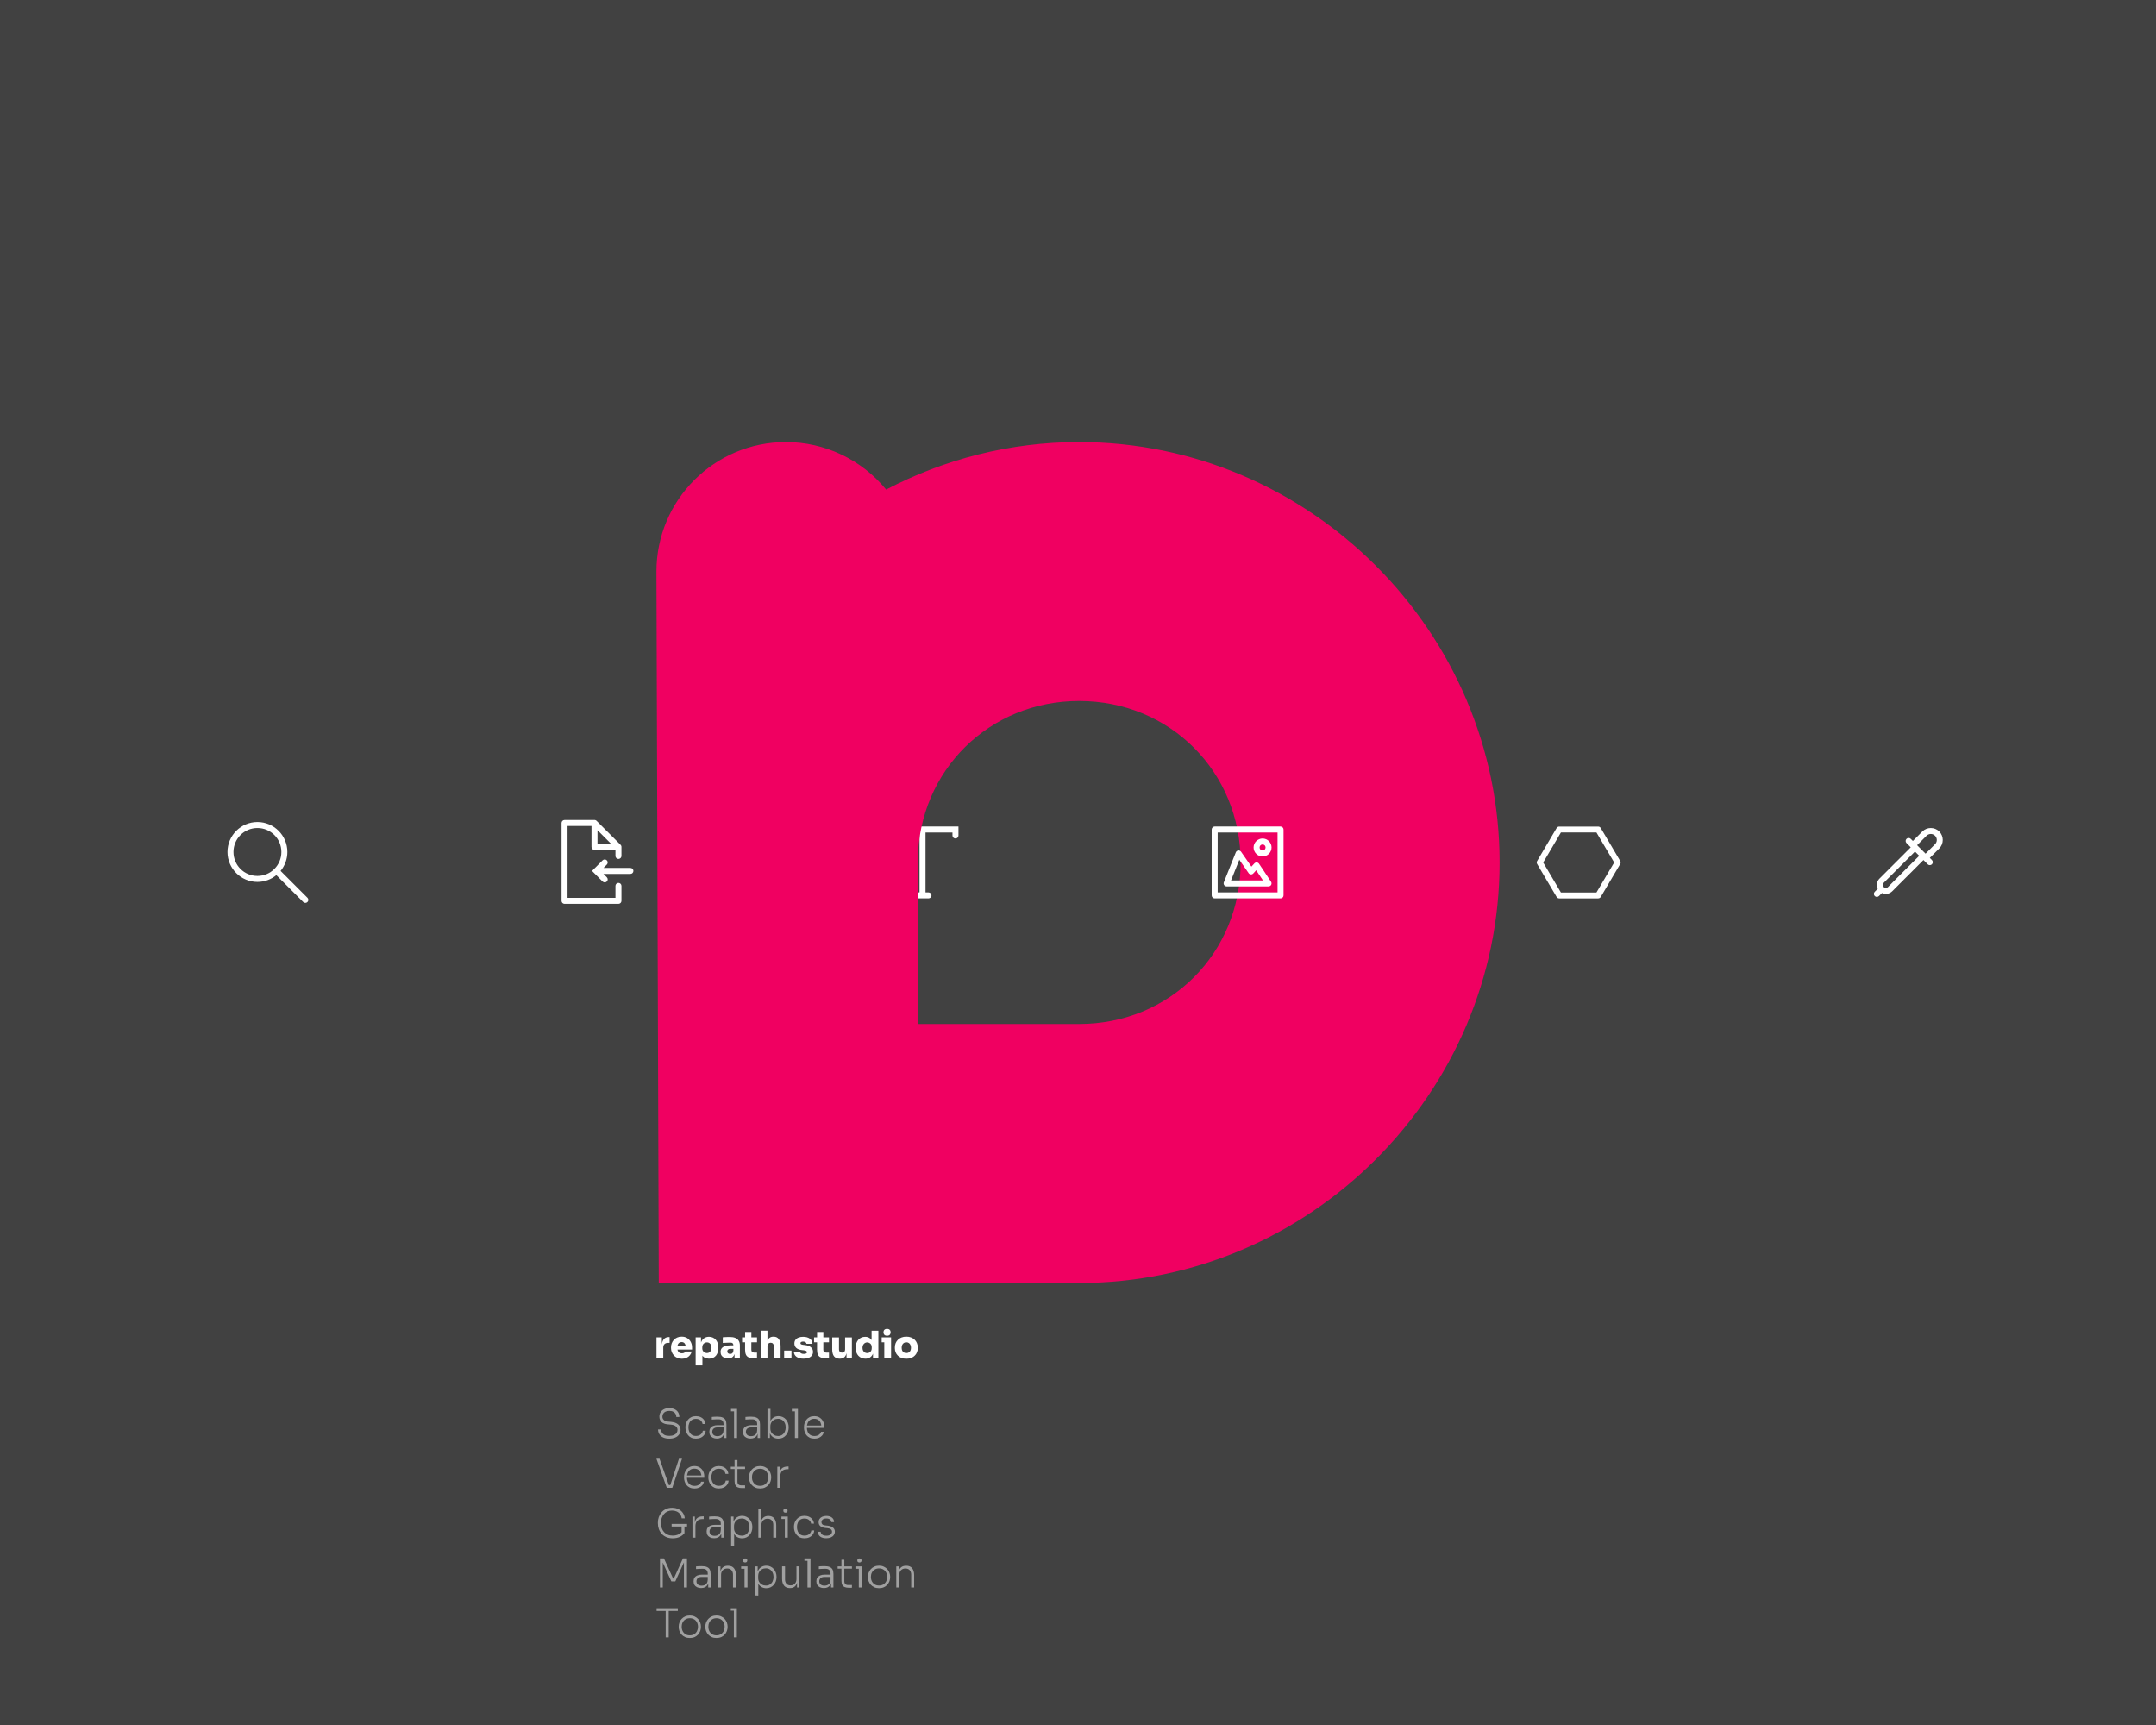
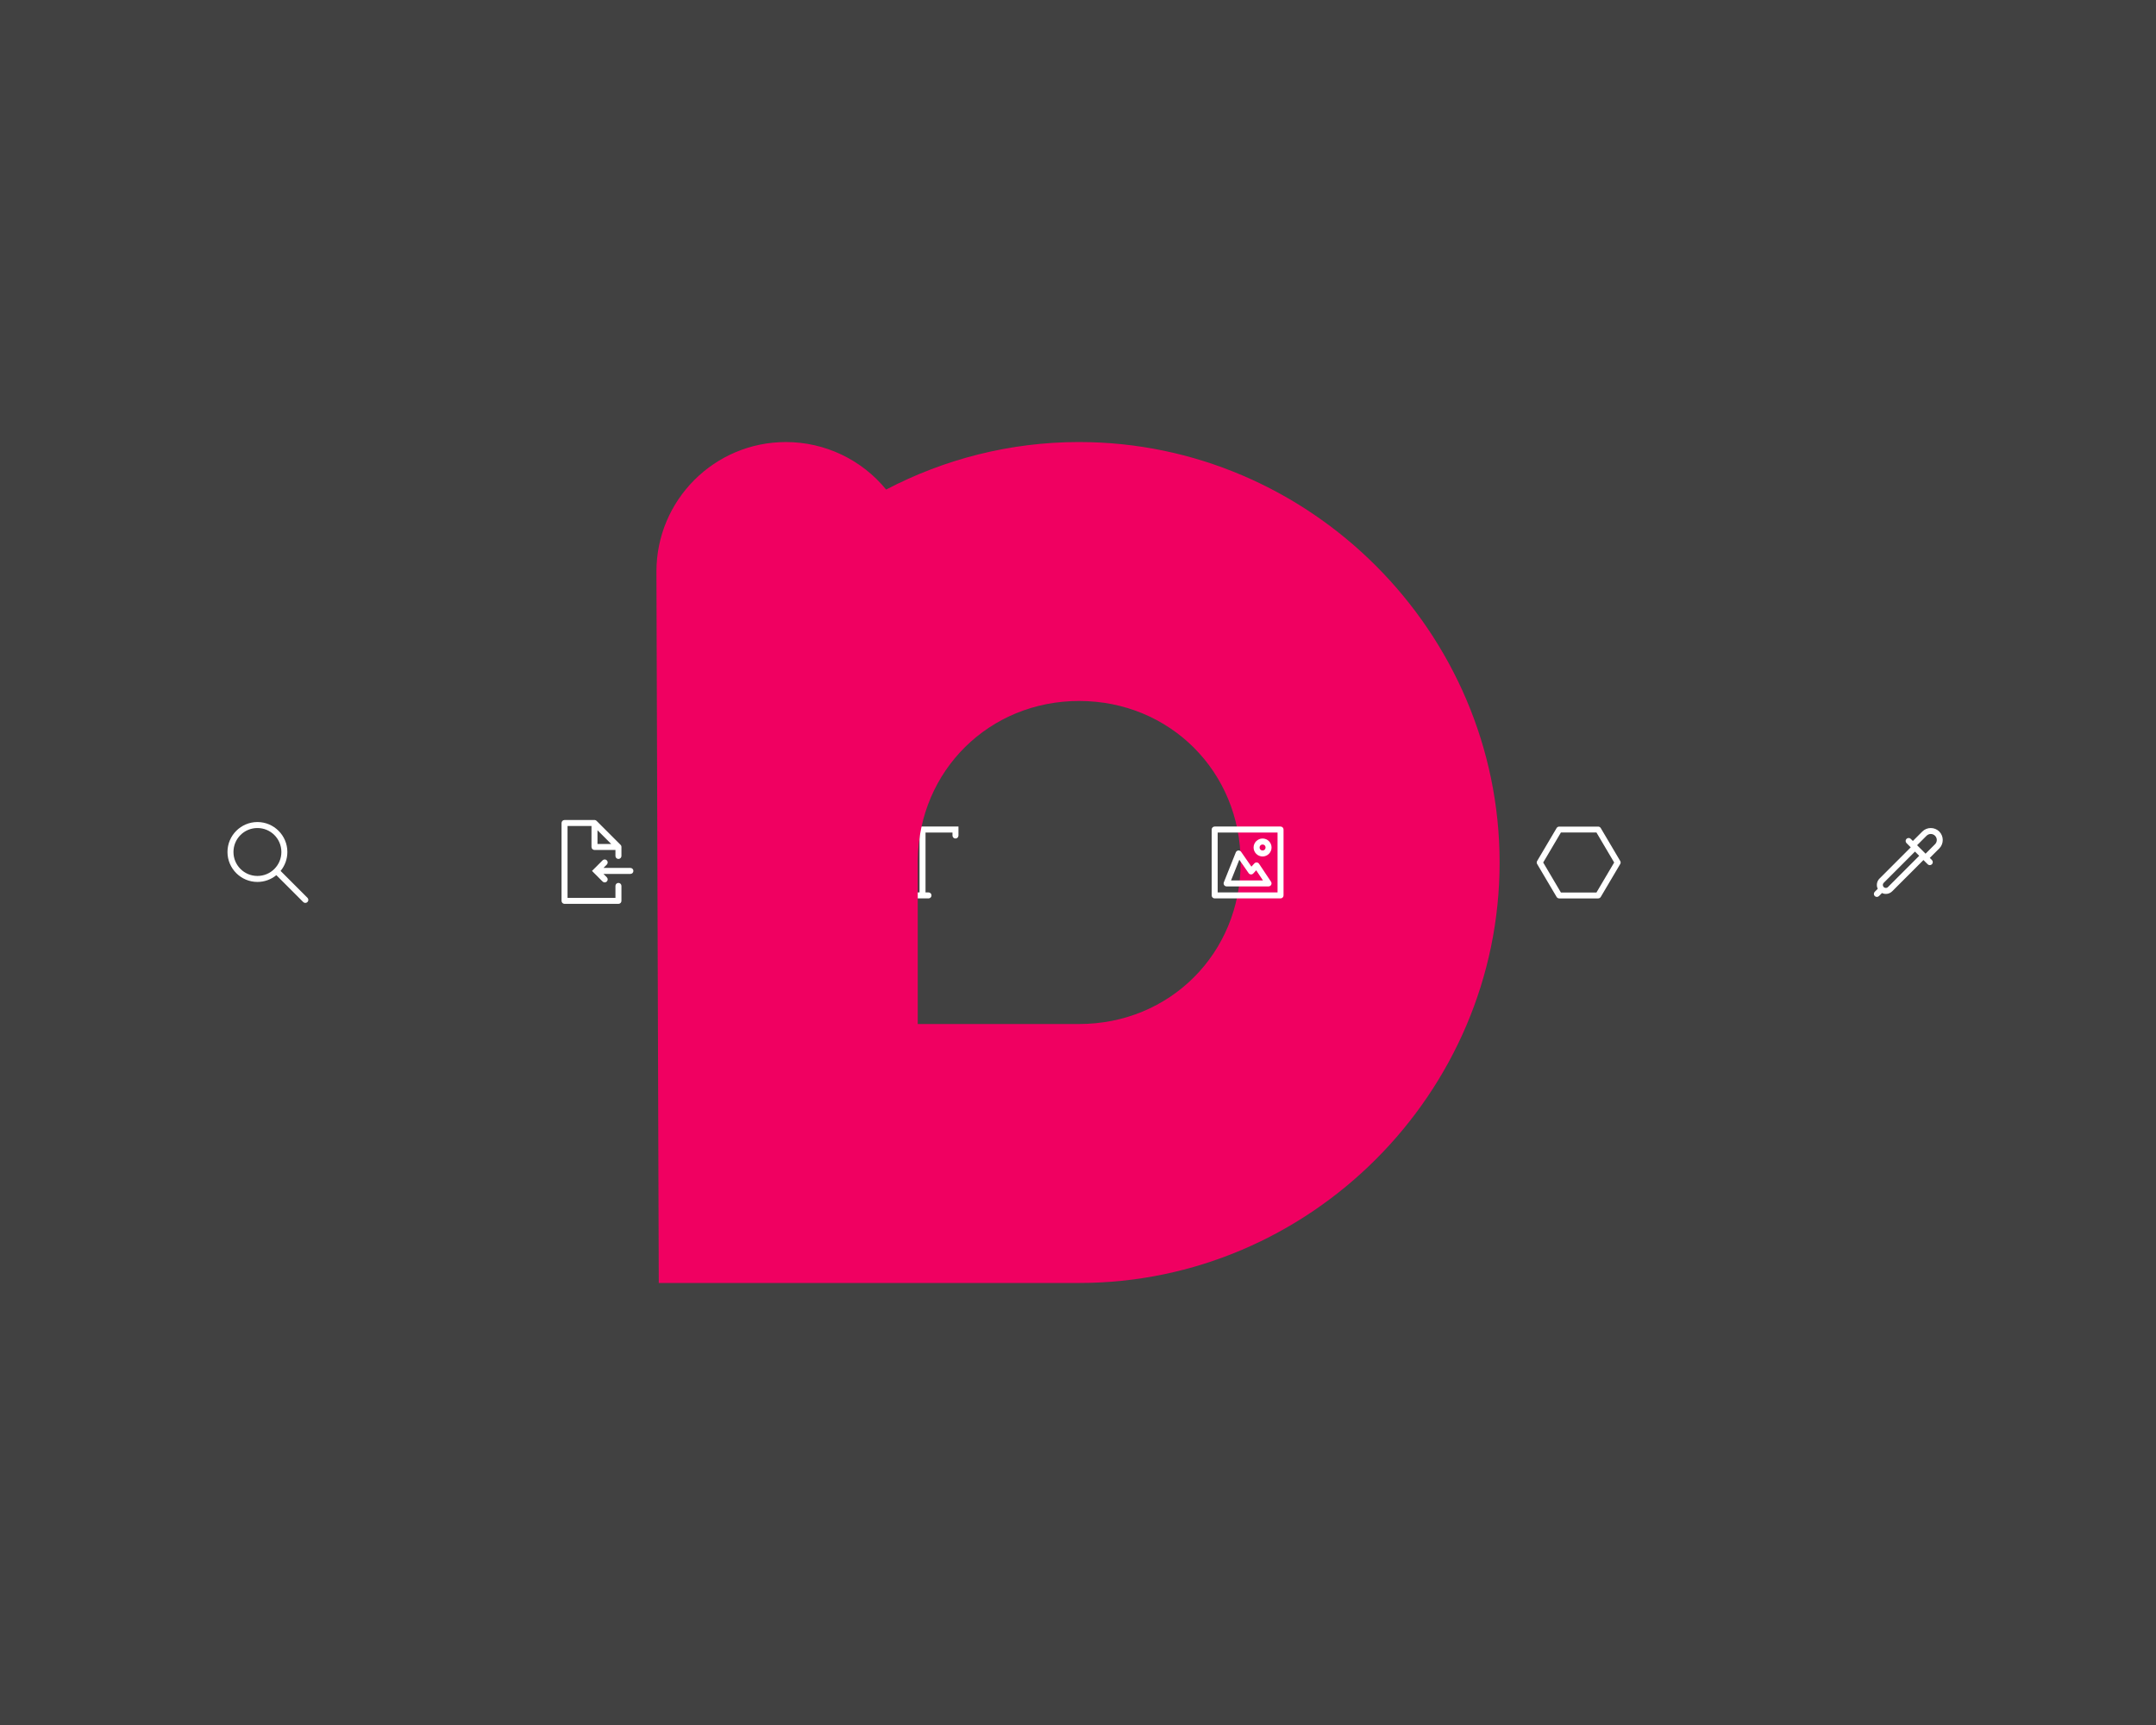
<svg xmlns="http://www.w3.org/2000/svg" width="720" height="576" version="1.1" viewBox="0 0 720 576">
  <rect width="720" height="576" rx="0" ry="0" fill="#414141" stop-color="#000000" stroke-width="1.323" style="-inkscape-stroke:none;font-variation-settings:normal" />
-   <g transform="matrix(1.6274 0 0 1.6274 -187 34.537)" fill="#fff" fill-opacity=".5" stop-color="#000000" stroke-width=".307" style="inline-size:142.681;white-space:pre" aria-label="Scalable Vector  Graphics  Manipulation  Tool">
-     <path d="m252.26 273.96q-.753 0-1.268-.237-.515-.245-.785-.671-.262-.434-.262-.973h.622q0 .344.164.646.172.294.54.483.376.18.99.18.564 0 .933-.164.376-.164.556-.442.188-.278.188-.622 0-.434-.344-.72-.335-.294-1.014-.352l-.687-.065q-.769-.065-1.227-.474-.45-.417-.45-1.096 0-.515.245-.908.245-.393.695-.622.458-.229 1.096-.229.646 0 1.104.237.466.229.712.638.245.409.245.949h-.622q0-.327-.147-.613-.147-.286-.466-.458-.319-.18-.826-.18-.483 0-.802.164-.311.164-.466.434-.147.27-.147.589 0 .401.286.679.286.278.826.319l.687.065q.605.049 1.031.27.434.213.663.564.229.344.229.81 0 .524-.286.933-.278.409-.793.638-.515.229-1.219.229z" stop-color="#000000" />
-     <path d="m257.73 273.96q-.548 0-.957-.188-.401-.196-.671-.524-.27-.335-.409-.736-.131-.401-.131-.81v-.115q0-.417.131-.81.139-.401.409-.72.27-.327.671-.515.409-.196.941-.196.54 0 .957.196.425.196.687.556t.311.851h-.589q-.074-.45-.425-.744-.344-.303-.941-.303-.515 0-.859.237-.335.229-.507.63-.172.393-.172.875 0 .474.172.883.172.401.515.646.344.237.867.237.401 0 .695-.139.303-.147.483-.393.188-.245.221-.54h.589q-.033.491-.311.859-.27.36-.703.564-.434.196-.973.196z" stop-color="#000000" />
-     <path d="m263.48 273.83v-1.301h-.098v-1.538q0-.483-.254-.736-.254-.262-.785-.262-.245 0-.499.008-.245.008-.474.025-.221.008-.393.025v-.54q.18-.016.368-.033.188-.016.384-.016.204-.008.393-.008.663 0 1.063.164.409.164.597.515.188.344.188.916v2.781zm-1.464.115q-.458 0-.81-.164-.352-.164-.548-.474-.188-.311-.188-.753 0-.434.196-.736.204-.303.581-.458.384-.164.924-.164h1.268v.466h-1.309q-.515 0-.793.254-.27.245-.27.646 0 .409.286.654.286.237.777.237.303 0 .581-.106.278-.115.466-.376.188-.27.204-.736l.18.254q-.033.483-.229.81-.196.319-.532.483t-.785.164z" stop-color="#000000" />
-     <path d="m265.54 273.83v-5.971h.613v5.971zm-.63-5.472v-.499h1.243v.499z" stop-color="#000000" />
-     <path d="m270.38 273.83v-1.301h-.098v-1.538q0-.483-.254-.736-.254-.262-.785-.262-.245 0-.499.008-.245.008-.474.025-.221.008-.393.025v-.54q.18-.016.368-.033.188-.016.384-.016.204-.008.393-.008.663 0 1.063.164.409.164.597.515.188.344.188.916v2.781zm-1.464.115q-.458 0-.81-.164-.352-.164-.548-.474-.188-.311-.188-.753 0-.434.196-.736.204-.303.581-.458.384-.164.924-.164h1.268v.466h-1.309q-.515 0-.793.254-.27.245-.27.646 0 .409.286.654.286.237.777.237.303 0 .581-.106.278-.115.466-.376.188-.27.204-.736l.18.254q-.033.483-.229.81-.196.319-.532.483-.335.164-.785.164z" stop-color="#000000" />
-     <path d="m274.63 273.96q-.573 0-1.006-.254-.425-.254-.671-.712-.237-.458-.254-1.055h.188v1.881h-.491v-5.971h.614v2.986l-.237.548q.016-.654.262-1.104.254-.458.671-.695.425-.237.965-.237.474 0 .859.18.384.18.654.491.278.311.417.72.147.401.147.851v.115q0 .442-.147.851-.147.401-.425.72-.27.319-.663.507-.393.18-.883.18zm-.065-.54q.491 0 .843-.237.352-.237.54-.638.188-.401.188-.9 0-.507-.196-.9-.188-.401-.548-.63-.352-.229-.826-.229-.442 0-.802.196t-.573.556q-.204.352-.204.834v.401q0 .458.204.81.213.344.573.54t.802.196z" stop-color="#000000" />
-     <path d="m278.03 273.83v-5.971h.614v5.971zm-.63-5.472v-.499h1.243v.499z" stop-color="#000000" />
-     <path d="m282.04 273.96q-.556 0-.965-.188-.409-.196-.671-.515-.262-.327-.393-.728-.123-.401-.123-.826v-.115q0-.417.123-.818.131-.401.393-.72.262-.319.654-.507.401-.196.933-.196.679 0 1.129.303.458.303.687.777.229.466.229 1.006v.319h-3.869v-.474h3.444l-.155.237q0-.483-.172-.843-.164-.368-.491-.573-.319-.213-.802-.213-.507 0-.843.237t-.507.63q-.164.393-.164.892 0 .491.164.9.172.401.515.638.352.237.883.237.564 0 .916-.254.352-.262.434-.613h.573q-.082.434-.344.753-.262.311-.663.483-.401.172-.916.172z" stop-color="#000000" />
-     <path d="m251.74 284.05-2.135-5.971h.638l1.98 5.587-.335-.18h.867l-.36.18 1.841-5.587h.63l-2.004 5.971z" stop-color="#000000" />
-     <path d="m257.43 284.19q-.556 0-.965-.188-.409-.196-.671-.515-.262-.327-.393-.728-.123-.401-.123-.826v-.115q0-.417.123-.818.131-.401.393-.72.262-.319.654-.507.401-.196.933-.196.679 0 1.129.303.458.303.687.777.229.466.229 1.006v.319h-3.869v-.474h3.444l-.155.237q0-.483-.172-.843-.164-.368-.491-.573-.319-.213-.802-.213-.507 0-.843.237t-.507.63q-.164.393-.164.892 0 .491.164.9.172.401.515.638.352.237.883.237.564 0 .916-.254.352-.262.434-.613h.573q-.082.434-.344.753-.262.311-.663.483-.401.172-.916.172z" stop-color="#000000" />
-     <path d="m262.43 284.19q-.548 0-.957-.188-.401-.196-.671-.524-.27-.335-.409-.736-.131-.401-.131-.81v-.115q0-.417.131-.81.139-.401.409-.72.27-.327.671-.515.409-.196.941-.196.54 0 .957.196.425.196.687.556t.311.851h-.589q-.074-.45-.425-.744-.344-.303-.941-.303-.515 0-.859.237-.335.229-.507.63-.172.393-.172.875 0 .474.172.883.172.401.515.646.344.237.867.237.401 0 .695-.139.303-.147.483-.393.188-.245.221-.54h.589q-.033.491-.311.859-.27.36-.703.564-.434.196-.973.196z" stop-color="#000000" />
-     <path d="m267.11 284.1q-.45 0-.777-.131t-.507-.442q-.18-.319-.18-.851v-4.319h.589v4.409q0 .376.204.581.204.196.581.196h.777v.556zm-2.241-3.91v-.466h2.928v.466z" stop-color="#000000" />
-     <path d="m270.88 284.19q-.556 0-.982-.188-.417-.196-.712-.515-.286-.327-.442-.728-.147-.401-.147-.818v-.115q0-.417.155-.818.155-.409.45-.728.294-.319.712-.507.425-.196.965-.196.548 0 .965.196.425.188.72.507.294.319.442.728.155.401.155.818v.115q0 .417-.147.818t-.442.728q-.286.319-.712.515-.425.188-.982.188zm0-.548q.54 0 .908-.237.376-.245.573-.638.196-.401.196-.883 0-.491-.204-.883-.196-.401-.573-.63-.376-.237-.9-.237-.515 0-.892.237-.376.229-.581.63-.196.393-.196.883 0 .483.196.883.196.393.564.638.376.237.908.237z" stop-color="#000000" />
-     <path d="m274.42 284.05v-4.327h.491v1.808h-.049q0-.949.417-1.399.417-.458 1.309-.458h.139v.556h-.254q-.703 0-1.072.368-.368.36-.368 1.063v2.389z" stop-color="#000000" />
-     <path d="m252.95 294.41q-.736 0-1.309-.245-.564-.245-.949-.671-.384-.434-.589-.99-.196-.564-.196-1.186v-.147q0-.573.188-1.113.196-.54.564-.973.368-.434.916-.687.548-.254 1.243-.254.728 0 1.292.278.564.27.908.761.352.491.409 1.137h-.63q-.065-.524-.352-.883-.278-.36-.703-.54-.425-.18-.924-.18-.524 0-.949.188-.425.188-.72.532-.294.344-.458.81-.155.458-.155 1.006 0 .581.164 1.063.164.474.474.818.311.344.753.532.45.188 1.022.188.703 0 1.235-.27.54-.278.834-.728l-.245.769v-1.767h.589v1.489q-.384.499-.998.785-.614.278-1.415.278zm-.221-2.421v-.524h3.166v.524z" stop-color="#000000" />
-     <path d="m257 294.28v-4.327h.491v1.808h-.049q0-.949.417-1.399.417-.458 1.309-.458h.139v.556h-.254q-.703 0-1.072.368-.368.36-.368 1.063v2.389z" stop-color="#000000" />
-     <path d="m262.92 294.28v-1.301h-.098v-1.538q0-.483-.254-.736-.254-.262-.785-.262-.245 0-.499.008-.245.008-.474.025-.221.008-.393.025v-.54q.18-.016.368-.033.188-.016.384-.016.204-.008.393-.008.663 0 1.063.164.409.164.597.515.188.344.188.916v2.781zm-1.464.115q-.458 0-.81-.164t-.548-.474q-.188-.311-.188-.753 0-.434.196-.736.204-.303.581-.458.384-.164.924-.164h1.268v.466h-1.309q-.515 0-.793.254-.27.245-.27.646 0 .409.286.654.286.237.777.237.303 0 .581-.106.278-.115.466-.376.188-.27.204-.736l.18.254q-.033.483-.229.81-.196.319-.532.483-.335.164-.785.164z" stop-color="#000000" />
-     <path d="m264.94 295.91v-5.963h.491v1.857l-.147.016q.033-.654.278-1.104.254-.45.679-.679.434-.237.965-.237.474 0 .859.188.393.18.663.499.278.311.417.72.147.401.147.843v.115q0 .442-.147.851-.147.401-.425.72-.27.311-.663.499-.384.18-.867.18-.515 0-.949-.229-.425-.237-.695-.695-.262-.458-.286-1.129l.294.613v2.937zm2.168-2.037q.491 0 .843-.229.352-.237.54-.638.188-.409.188-.9 0-.507-.196-.9-.188-.401-.54-.63-.352-.237-.834-.237-.442 0-.802.196-.36.196-.573.556-.204.352-.204.834v.401q0 .458.204.81.213.344.573.54.36.196.802.196z" stop-color="#000000" />
-     <path d="m270.53 294.28v-5.971h.613v3.378l-.18.139q0-.605.172-1.055.18-.45.532-.695.36-.254.9-.254h.033q.785 0 1.186.515.409.515.409 1.431v2.511h-.605v-2.642q0-.581-.319-.916-.319-.335-.859-.335-.581 0-.924.376-.344.368-.344.973v2.544z" stop-color="#000000" />
-     <path d="m275.96 294.28v-4.327h.605v4.327zm-.695-3.836v-.491h1.301v.491zm.826-1.292q-.221 0-.335-.115-.106-.123-.106-.303t.106-.294q.115-.123.335-.123t.327.123q.106.115.106.294t-.106.303q-.106.115-.327.115z" stop-color="#000000" />
-     <path d="m280 294.41q-.548 0-.957-.188-.401-.196-.671-.524-.27-.335-.409-.736-.131-.401-.131-.81v-.115q0-.417.131-.81.139-.401.409-.72.27-.327.671-.515.409-.196.941-.196.54 0 .957.196.425.196.687.556.262.36.311.851h-.589q-.074-.45-.425-.744-.344-.303-.941-.303-.515 0-.859.237-.335.229-.507.63-.172.393-.172.875 0 .474.172.883.172.401.515.646.344.237.867.237.401 0 .695-.139.303-.147.483-.393.188-.245.221-.54h.589q-.033.491-.311.859-.27.36-.703.564-.434.196-.973.196z" stop-color="#000000" />
-     <path d="m284.48 294.4q-.834 0-1.284-.36-.45-.368-.458-.982h.573q.016.311.278.564.27.254.892.254.581 0 .867-.237.294-.245.294-.589 0-.319-.245-.491-.237-.18-.695-.229l-.491-.049q-.589-.065-.957-.36-.36-.303-.36-.826 0-.384.196-.671.196-.286.548-.442.36-.164.843-.164.695 0 1.129.327.442.327.45.933h-.573q-.008-.311-.262-.524-.254-.213-.744-.213-.507 0-.761.221-.245.221-.245.54 0 .27.188.45.188.172.589.213l.491.049q.654.074 1.063.376.417.303.417.867 0 .384-.221.695-.213.303-.605.474t-.916.172z" stop-color="#000000" />
-     <path d="m250.34 304.5v-5.971h.81l1.881 4.131h.147l1.873-4.131h.826v5.971h-.622v-5.276l.049.008-1.816 4.008h-.818l-1.824-4.008.065-.008v5.276z" stop-color="#000000" />
-     <path d="m260.24 304.5v-1.301h-.098v-1.538q0-.483-.254-.736-.254-.262-.785-.262-.245 0-.499.008-.245.008-.474.025-.221.008-.393.025v-.54q.18-.016.368-.033.188-.016.384-.016.204-.008.393-.008.663 0 1.063.164.409.164.597.515.188.344.188.916v2.781zm-1.464.115q-.458 0-.81-.164t-.548-.474q-.188-.311-.188-.753 0-.434.196-.736.204-.303.581-.458.384-.164.924-.164h1.268v.466h-1.309q-.515 0-.793.254-.27.245-.27.646 0 .409.286.654.286.237.777.237.303 0 .581-.106.278-.115.466-.376.188-.27.204-.736l.18.254q-.033.483-.229.81-.196.319-.532.483-.335.164-.785.164z" stop-color="#000000" />
-     <path d="m262.26 304.5v-4.327h.491v1.816h-.098q0-.605.18-1.039.18-.434.54-.671.36-.237.908-.237h.025q.818 0 1.219.515.401.507.401 1.431v2.511h-.605v-2.642q0-.564-.311-.908-.311-.344-.867-.344-.573 0-.924.36-.344.352-.344.933v2.601z" stop-color="#000000" />
-     <path d="m267.69 304.5v-4.327h.605v4.327zm-.695-3.836v-.491h1.301v.491zm.826-1.292q-.221 0-.335-.115-.106-.123-.106-.303 0-.18.106-.294.115-.123.335-.123t.327.123q.106.115.106.294 0 .18-.106.303-.106.115-.327.115z" stop-color="#000000" />
-     <path d="m269.9 306.14v-5.963h.491v1.857l-.147.016q.033-.654.278-1.104.254-.45.679-.679.434-.237.965-.237.474 0 .859.188.393.18.663.499.278.311.417.72.147.401.147.843v.115q0 .442-.147.851-.147.401-.425.72-.27.311-.663.499-.384.18-.867.18-.515 0-.949-.229-.425-.237-.695-.695-.262-.458-.286-1.129l.294.614v2.937zm2.168-2.037q.491 0 .843-.229.352-.237.54-.638.188-.409.188-.9 0-.507-.196-.9-.188-.401-.54-.63-.352-.237-.834-.237-.442 0-.802.196t-.573.556q-.204.352-.204.834v.401q0 .458.204.81.213.344.573.54t.802.196z" stop-color="#000000" />
-     <path d="m276.99 304.62q-.777 0-1.186-.499-.409-.507-.409-1.407v-2.552h.605v2.675q0 .564.294.9.303.327.834.327.556 0 .883-.352.335-.352.335-.941v-2.609h.613v4.335h-.491v-1.808h.098q0 .605-.172 1.039-.172.425-.515.663-.344.229-.867.229z" stop-color="#000000" />
-     <path d="m280.61 304.5v-5.971h.613v5.971zm-.63-5.472v-.499h1.243v.499z" stop-color="#000000" />
-     <path d="m285.44 304.5v-1.301h-.098v-1.538q0-.483-.254-.736-.254-.262-.785-.262-.245 0-.499.008-.245.008-.474.025-.221.008-.393.025v-.54q.18-.016.368-.033.188-.016.384-.016.204-.008.393-.008.663 0 1.063.164.409.164.597.515.188.344.188.916v2.781zm-1.464.115q-.458 0-.81-.164-.352-.164-.548-.474-.188-.311-.188-.753 0-.434.196-.736.204-.303.581-.458.384-.164.924-.164h1.268v.466h-1.309q-.515 0-.793.254-.27.245-.27.646 0 .409.286.654.286.237.777.237.303 0 .581-.106.278-.115.466-.376.188-.27.204-.736l.18.254q-.033.483-.229.81-.196.319-.532.483-.335.164-.785.164z" stop-color="#000000" />
-     <path d="m289.04 304.55q-.45 0-.777-.131-.327-.131-.507-.442-.18-.319-.18-.851v-4.319h.589v4.409q0 .376.204.581.204.196.581.196h.777v.556zm-2.241-3.91v-.466h2.928v.466z" stop-color="#000000" />
-     <path d="m291.14 304.5v-4.327h.605v4.327zm-.695-3.836v-.491h1.301v.491zm.826-1.292q-.221 0-.335-.115-.106-.123-.106-.303 0-.18.106-.294.115-.123.335-.123.221 0 .327.123.106.115.106.294 0 .18-.106.303-.106.115-.327.115z" stop-color="#000000" />
-     <path d="m295.29 304.64q-.556 0-.982-.188-.417-.196-.712-.515-.286-.327-.442-.728-.147-.401-.147-.818v-.115q0-.417.155-.818.155-.409.45-.728.294-.319.712-.507.425-.196.965-.196.548 0 .965.196.425.188.72.507.294.319.442.728.155.401.155.818v.115q0 .417-.147.818-.147.401-.442.728-.286.319-.712.515-.425.188-.982.188zm0-.548q.54 0 .908-.237.376-.245.573-.638.196-.401.196-.883 0-.491-.204-.883-.196-.401-.573-.63-.376-.237-.9-.237-.515 0-.892.237-.376.229-.581.63-.196.393-.196.883 0 .483.196.883.196.393.564.638.376.237.908.237z" stop-color="#000000" />
-     <path d="m298.83 304.5v-4.327h.491v1.816h-.098q0-.605.18-1.039.18-.434.54-.671.36-.237.908-.237h.025q.818 0 1.219.515.401.507.401 1.431v2.511h-.605v-2.642q0-.564-.311-.908-.311-.344-.867-.344-.573 0-.924.36-.344.352-.344.933v2.601z" stop-color="#000000" />
-     <path d="m251.51 314.73v-5.562h.622v5.562zm-1.865-5.407v-.564h4.352v.564z" stop-color="#000000" />
-     <path d="m256.46 314.86q-.556 0-.982-.188-.417-.196-.712-.515-.286-.327-.442-.728-.147-.401-.147-.818v-.115q0-.417.155-.818.155-.409.45-.728.294-.319.712-.507.425-.196.965-.196.548 0 .965.196.425.188.72.507.294.319.442.728.155.401.155.818v.115q0 .417-.147.818-.147.401-.442.728-.286.319-.712.515-.425.188-.982.188zm0-.548q.54 0 .908-.237.376-.245.573-.638.196-.401.196-.883 0-.491-.204-.883-.196-.401-.573-.63-.376-.237-.9-.237-.515 0-.892.237-.376.229-.581.63-.196.393-.196.883 0 .483.196.883.196.393.564.638.376.237.908.237z" stop-color="#000000" />
-     <path d="m261.93 314.86q-.556 0-.982-.188-.417-.196-.712-.515-.286-.327-.442-.728-.147-.401-.147-.818v-.115q0-.417.155-.818.155-.409.45-.728.294-.319.712-.507.425-.196.965-.196.548 0 .965.196.425.188.72.507.294.319.442.728.155.401.155.818v.115q0 .417-.147.818-.147.401-.442.728-.286.319-.712.515-.425.188-.982.188zm0-.548q.54 0 .908-.237.376-.245.573-.638.196-.401.196-.883 0-.491-.204-.883-.196-.401-.573-.63-.376-.237-.9-.237-.515 0-.892.237-.376.229-.581.63-.196.393-.196.883 0 .483.196.883.196.393.564.638.376.237.908.237z" stop-color="#000000" />
-     <path d="m265.5 314.73v-5.971h.613v5.971zm-.63-5.472v-.499h1.243v.499z" stop-color="#000000" />
-   </g>
  <path d="m520.7 276.01a1.002.98 0 00-.869.49l-6.507 11.011a1.002.98 0 000 .979l6.507 11.011a1.002.98 0 00.869.49h13.006a1.002.98 0 00.869-.49l6.507-11.011a1.002.98 0 000-.979l-6.507-11.011a1.002.98 0 00-.869-.49zm.576 1.959h11.855l5.924 10.031-5.924 10.031h-11.855l-5.924-10.031z" fill="#fff" stroke-width="2" />
  <path d="m296.08 275.99v3c0 .552.448 1 1 1s1-.448 1-1v-1h9v20h-1c-.552 0-1 .448-1 1s.448 1 1 1h4c.552 0 1-.448 1-1s-.448-1-1-1h-1v-20h9v1c0 .552.448 1 1 1s1-.448 1-1v-3z" fill="#fff" stroke-width="2" />
  <path d="m360.39 147.6c-23.178 0-45.114 5.746-64.466 15.869-8.212-10.039-20.496-15.863-33.466-15.864-23.882-1e-4-43.24 19.36-43.24 43.24l.778 237.56h140.4c77.026 0 140.4-63.366 140.4-140.39s-63.366-140.41-140.4-140.41zm0 86.464c30.3 0 53.926 23.64 53.926 53.938 0 30.3-23.63 53.93-53.926 53.93h-53.91v-54.75c.424-29.902 23.886-53.12 53.91-53.12z" fill="#f00061" stop-color="#000000" stroke-width="4.182" style="-inkscape-stroke:none;font-variation-settings:normal" />
-   <g transform="matrix(2 0 0 2 -279.99 12.228)" fill="#fff" stop-color="#000000" stroke-width=".152" aria-label="repath.studio">
-     <path d="m249.61 220.6v-3.438h.897v1.495h-.013q0-.722.299-1.133.305-.411.872-.411h.137v.972h-.262q-.38 0-.592.206-.206.206-.206.592v1.719z" stop-color="#000000" />
-     <path d="m253.85 220.73q-.436 0-.772-.149-.336-.149-.567-.405t-.355-.573q-.118-.318-.118-.654v-.125q0-.349.118-.666.125-.324.349-.573.23-.249.56-.392.33-.149.747-.149.554 0 .94.249.386.249.592.66.206.405.206.884v.361h-3.039v-.61h2.385l-.392.274q0-.293-.081-.492-.075-.206-.23-.311-.149-.106-.38-.106-.224 0-.392.106-.162.1-.249.311-.087.206-.087.523 0 .286.081.498.081.206.249.318.168.112.436.112.237 0 .386-.081.156-.081.218-.218h1.034q-.075.349-.299.623-.218.274-.56.43-.336.156-.778.156z" stop-color="#000000" />
-     <path d="m256.15 221.85v-4.683h.897v1.482h-.1q.019-.504.199-.859.187-.355.504-.536.318-.187.729-.187.355 0 .641.131.286.125.492.361.206.23.311.548.112.318.112.698v.149q0 .38-.1.704-.1.318-.299.561-.199.237-.492.367-.286.131-.66.131-.399 0-.704-.156-.305-.162-.486-.48-.174-.324-.187-.81l.274.336v2.242zm1.893-2.068q.224 0 .392-.112.174-.118.268-.324.1-.206.1-.467 0-.268-.1-.461-.093-.199-.262-.305-.168-.112-.399-.112-.206 0-.386.093-.174.093-.286.274-.112.181-.112.436v.212q0 .243.118.417.118.168.299.262.181.087.367.087z" stop-color="#000000" />
-     <path d="m262.64 220.6v-1.009h-.187v-1.077q0-.237-.112-.349-.106-.118-.355-.118-.118 0-.349.006t-.486.019q-.255.013-.467.025v-.947q.149-.013.355-.025.206-.013.423-.019.224-.006.411-.006.529 0 .897.156.374.156.567.467.199.311.199.791v2.086zm-1.09.087q-.361 0-.641-.131-.28-.131-.442-.374-.156-.249-.156-.592 0-.386.206-.623.206-.243.567-.355t.828-.112h.666v.585h-.666q-.23 0-.355.118-.125.112-.125.305 0 .187.125.305.125.112.355.112.149 0 .262-.05.118-.056.193-.187.075-.131.087-.361l.262.249q-.031.355-.174.604-.137.243-.386.374-.243.131-.604.131z" stop-color="#000000" />
-     <path d="m265.93 220.65q-.56 0-.897-.137-.33-.137-.48-.455-.149-.318-.149-.859l.006-2.933h1.046l-.006 2.964q0 .23.118.355.125.118.355.118h.473v.947zm-2.024-2.666v-.822h2.491v.822z" stop-color="#000000" />
-     <path d="m267.01 220.6v-4.546h1.133v2.591h-.149q0-.523.131-.878.131-.355.38-.536.255-.181.629-.181h.05q.56 0 .853.405.299.405.299 1.19v1.956h-1.133v-1.999q0-.237-.143-.386-.143-.156-.38-.156-.237 0-.386.156-.149.149-.149.399v1.987z" stop-color="#000000" />
-     <path d="m270.93 220.6v-1.233h1.221v1.233z" stop-color="#000000" />
-     <path d="m274.18 220.72q-.747 0-1.177-.305-.43-.311-.461-.872h.996q.025.156.193.268.168.112.473.112.218 0 .374-.062.162-.069.162-.218 0-.131-.125-.212-.125-.087-.455-.118l-.237-.025q-.66-.069-.972-.361t-.311-.735q0-.38.187-.623.187-.249.517-.374t.754-.125q.691 0 1.115.305.423.299.448.866h-.996q-.025-.156-.168-.262-.143-.112-.411-.112-.193 0-.318.069-.118.069-.118.193 0 .131.112.193.118.062.374.093l.237.025q.66.069 1.015.367.361.293.361.772 0 .355-.193.61-.187.255-.542.392-.349.137-.835.137z" stop-color="#000000" />
-     <path d="m277.95 220.65q-.561 0-.897-.137-.33-.137-.48-.455-.149-.318-.149-.859l.006-2.933h1.046l-.006 2.964q0 .23.118.355.125.118.355.118h.473v.947zm-2.024-2.666v-.822h2.491v.822z" stop-color="#000000" />
-     <path d="m280.18 220.72q-.585 0-.909-.38-.318-.386-.318-1.177v-1.993h1.133v2.024q0 .23.137.374.137.143.367.143.23 0 .374-.143t.143-.386v-2.012h1.133v3.438h-.897v-1.445h.062q0 .529-.137.878-.131.343-.392.511-.262.168-.648.168z" stop-color="#000000" />
-     <path d="m284.49 220.72q-.361 0-.66-.131-.293-.131-.511-.361-.212-.237-.33-.554-.112-.318-.112-.691v-.149q0-.374.106-.691.112-.324.318-.56.206-.243.498-.374.293-.137.654-.137.417 0 .71.187.299.181.455.529.162.349.174.847l-.262-.193v-2.379h1.133v4.546h-.897v-1.395h.125q-.013.461-.187.803-.174.336-.486.523-.305.181-.729.181zm.305-.934q.206 0 .374-.093.174-.093.28-.274.106-.181.106-.436v-.212q0-.249-.112-.417-.106-.168-.28-.255-.168-.093-.367-.093-.224 0-.405.118-.174.112-.28.318-.1.199-.1.467 0 .268.1.467.106.193.28.305.181.106.405.106z" stop-color="#000000" />
-     <path d="m287.65 220.6v-3.438h1.133v3.438zm-.436-2.616v-.822h1.569v.822zm.903-1.096q-.311 0-.461-.156-.143-.162-.143-.411t.143-.405q.149-.162.455-.162.311 0 .455.162.143.156.143.405t-.143.411q-.143.156-.448.156z" stop-color="#000000" />
-     <path d="m291.33 220.73q-.455 0-.81-.137-.355-.137-.604-.38-.243-.243-.374-.56-.125-.318-.125-.679v-.149q0-.374.131-.698.137-.324.386-.567t.604-.38q.355-.137.791-.137.442 0 .791.137.355.137.604.38t.38.567q.137.324.137.698v.149q0 .361-.131.679-.125.318-.374.56-.243.243-.598.38-.355.137-.81.137zm0-.947q.262 0 .43-.112.174-.112.262-.311.087-.206.087-.461 0-.268-.093-.467-.087-.206-.262-.324-.174-.118-.423-.118-.249 0-.423.118-.174.118-.268.324-.087.199-.087.467 0 .255.087.461.087.199.262.311.174.112.43.112z" stop-color="#000000" />
-   </g>
  <path d="m644.79 276.49c-1.026 0-2.051.387-2.828 1.164a1 1 0 00-.004.004l-3.156 3.156-.707-.707a1 1 0 00-.707-.293 1 1 0 00-.707.293 1 1 0 000 1.414l1.414 1.414-10.414 10.418a1 1 0 00-.02.016v.004c-.755.757-1.054 1.862-.777 2.895.048.18.113.351.191.516l-1 1a1 1 0 000 1.418 1 1 0 001.414 0l1-1.004c.164.079.336.143.516.191 1.033.277 2.138-.022 2.895-.777h.004l10.434-10.434 1.414 1.414a1 1 0 001.414 0 1 1 0 000-1.414l-.707-.707 3.156-3.156a1 1 0 00.004 0c1.554-1.554 1.554-4.106 0-5.66-.777-.777-1.802-1.164-2.828-1.164zm0 1.988c.51 0 1.019.195 1.414.59.789.789.789 2.043 0 2.832h-.004l-3.156 3.156-2.828-2.828 3.156-3.156a1 1 0 00.004-.004c.395-.395.904-.59 1.414-.59zm-5.281 5.871 1.414 1.414-10.414 10.418a1 1 0 00-.02.016v.004c-.254.252-.619.35-.965.258-.347-.093-.614-.36-.707-.707-.093-.347.004-.715.258-.969a1 1 0 00.055-.059l10.379-10.375z" fill="#fff" stroke-width="2" />
-   <path d="m405.64 275.99a1 1 0 00-1 1v22a1 1 0 001 1h22a1 1 0 001-1v-22a1 1 0 00-1-1zm1 2h20v20h-20zm15 2c-1.645 0-3 1.355-3 3 0 1.645 1.355 3 3 3 1.645 0 3-1.355 3-3 0-1.645-1.355-3-3-3zm0 2c.564 0 1 .436 1 1 0 .564-.436 1-1 1-.564 0-1-.436-1-1 0-.564.436-1 1-1zm-8.121 2a1 1 0 00-.816.621l-4 10a1 1 0 00.93 1.371h14a1 1 0 00.832-1.555l-4-6a1 1 0 00-1.57-.117l-.984 1.074-3.457-4.973a1 1 0 00-.934-.422zm.352 3.09 3.109 4.477a1 1 0 001.559.102l.969-1.059 2.258 3.383h-10.656l2.762-6.902z" fill="#fff" stroke-width="2" />
+   <path d="m405.64 275.99a1 1 0 00-1 1v22a1 1 0 001 1h22a1 1 0 001-1v-22a1 1 0 00-1-1zm1 2h20v20h-20zm15 2c-1.645 0-3 1.355-3 3s1.355 3 3 3 3-1.355 3-3-1.355-3-3-3zm0 2c.564 0 1 .436 1 1 0 .564-.436 1-1 1-.564 0-1-.436-1-1 0-.564.436-1 1-1zm-8.121 2a1 1 0 00-.816.621l-4 10a1 1 0 00.93 1.371h14a1 1 0 00.832-1.555l-4-6a1 1 0 00-1.57-.117l-.984 1.074-3.457-4.973a1 1 0 00-.934-.422zm.352 3.09 3.109 4.477a1 1 0 001.559.102l.969-1.059 2.258 3.383h-10.656l2.762-6.902z" fill="#fff" stroke-width="2" />
  <path d="m198.53 273.81-10 .004c-.552 6e-5-1.0.448-1 1v26c6e-5.552.448 1 1 1h18c.552-6e-5 1-.448 1-1v-5a1 1 0 00-1-1 1 1 0 00-1 1v4h-16v-24h8v7c6e-5.552.448 1 1 1h7v2a1 1 0 001 1 1 1 0 001-1v-2a1 1 0 000-.004 1 1 0 000-.004 1 1 0 000-.004 1 1 0 000-.004 1 1 0 000-.004 1 1 0 000-.004 1 1 0 000-.004 1 1 0 000-.004 1 1 0 000-.004 1 1 0 000-.004 1 1 0 000-.004 1 1 0 000-.004 1 1 0 000-.004 1 1 0 000-.004 1 1 0 000-.004 1 1 0 000-.004 1 1 0 000-.004v-.934c0-.059-.006-.118-.016-.176-.001-.006-.002-.018-.004-.023-.002-.01-.004-.021-.008-.031-.01-.048-.025-.095-.043-.141-.01-.023-.02-.045-.031-.066-.014-.031-.03-.061-.047-.09-.016-.027-.035-.053-.055-.078-.024-.031-.05-.061-.078-.09-.004-.006-.008-.01-.012-.016l-.062-.062-7.879-7.875c-.018-.022-.038-.042-.059-.062-.002-.001-.006-.002-.008-.004-.065-.064-.139-.12-.219-.164l-.008-.008c-.006-.002-.014-.006-.02-.008-.081-.042-.168-.072-.258-.09-.064-.012-.13-.02-.195-.02zm1 3.422 4.582 4.582h-4.582zm2.41 9.75a1 1 0 00-.707.297l-3.535 3.535 3.535 3.539a1 1 0 001.414 0 1 1 0 000-1.414l-1.125-1.125h9.004a1 1 0 001-1 1 1 0 00-1-1h-8.996l1.117-1.121a1 1 0 000-1.414 1 1 0 00-.707-.297z" fill="#fff" stroke-width="2" />
  <path d="m85.967 274.49c-5.511 0-10 4.489-10 10s4.489 10 10 10c2.395 0 4.596-.851 6.32-2.262l8.973 8.973a1 1 0 001.414 0 1 1 0 000-1.418l-8.969-8.969c1.413-1.725 2.262-3.927 2.262-6.324 0-5.511-4.489-10-10-10zm0 2c4.43 0 8 3.57 8 8 0 2.198-.878 4.181-2.305 5.625a1 1 0 00-.039.031 1 1 0 00-.027.035c-1.444 1.427-3.431 2.309-5.629 2.309-4.43 0-8-3.57-8-8s3.57-8 8-8z" fill="#fff" stroke-width="2" />
</svg>
